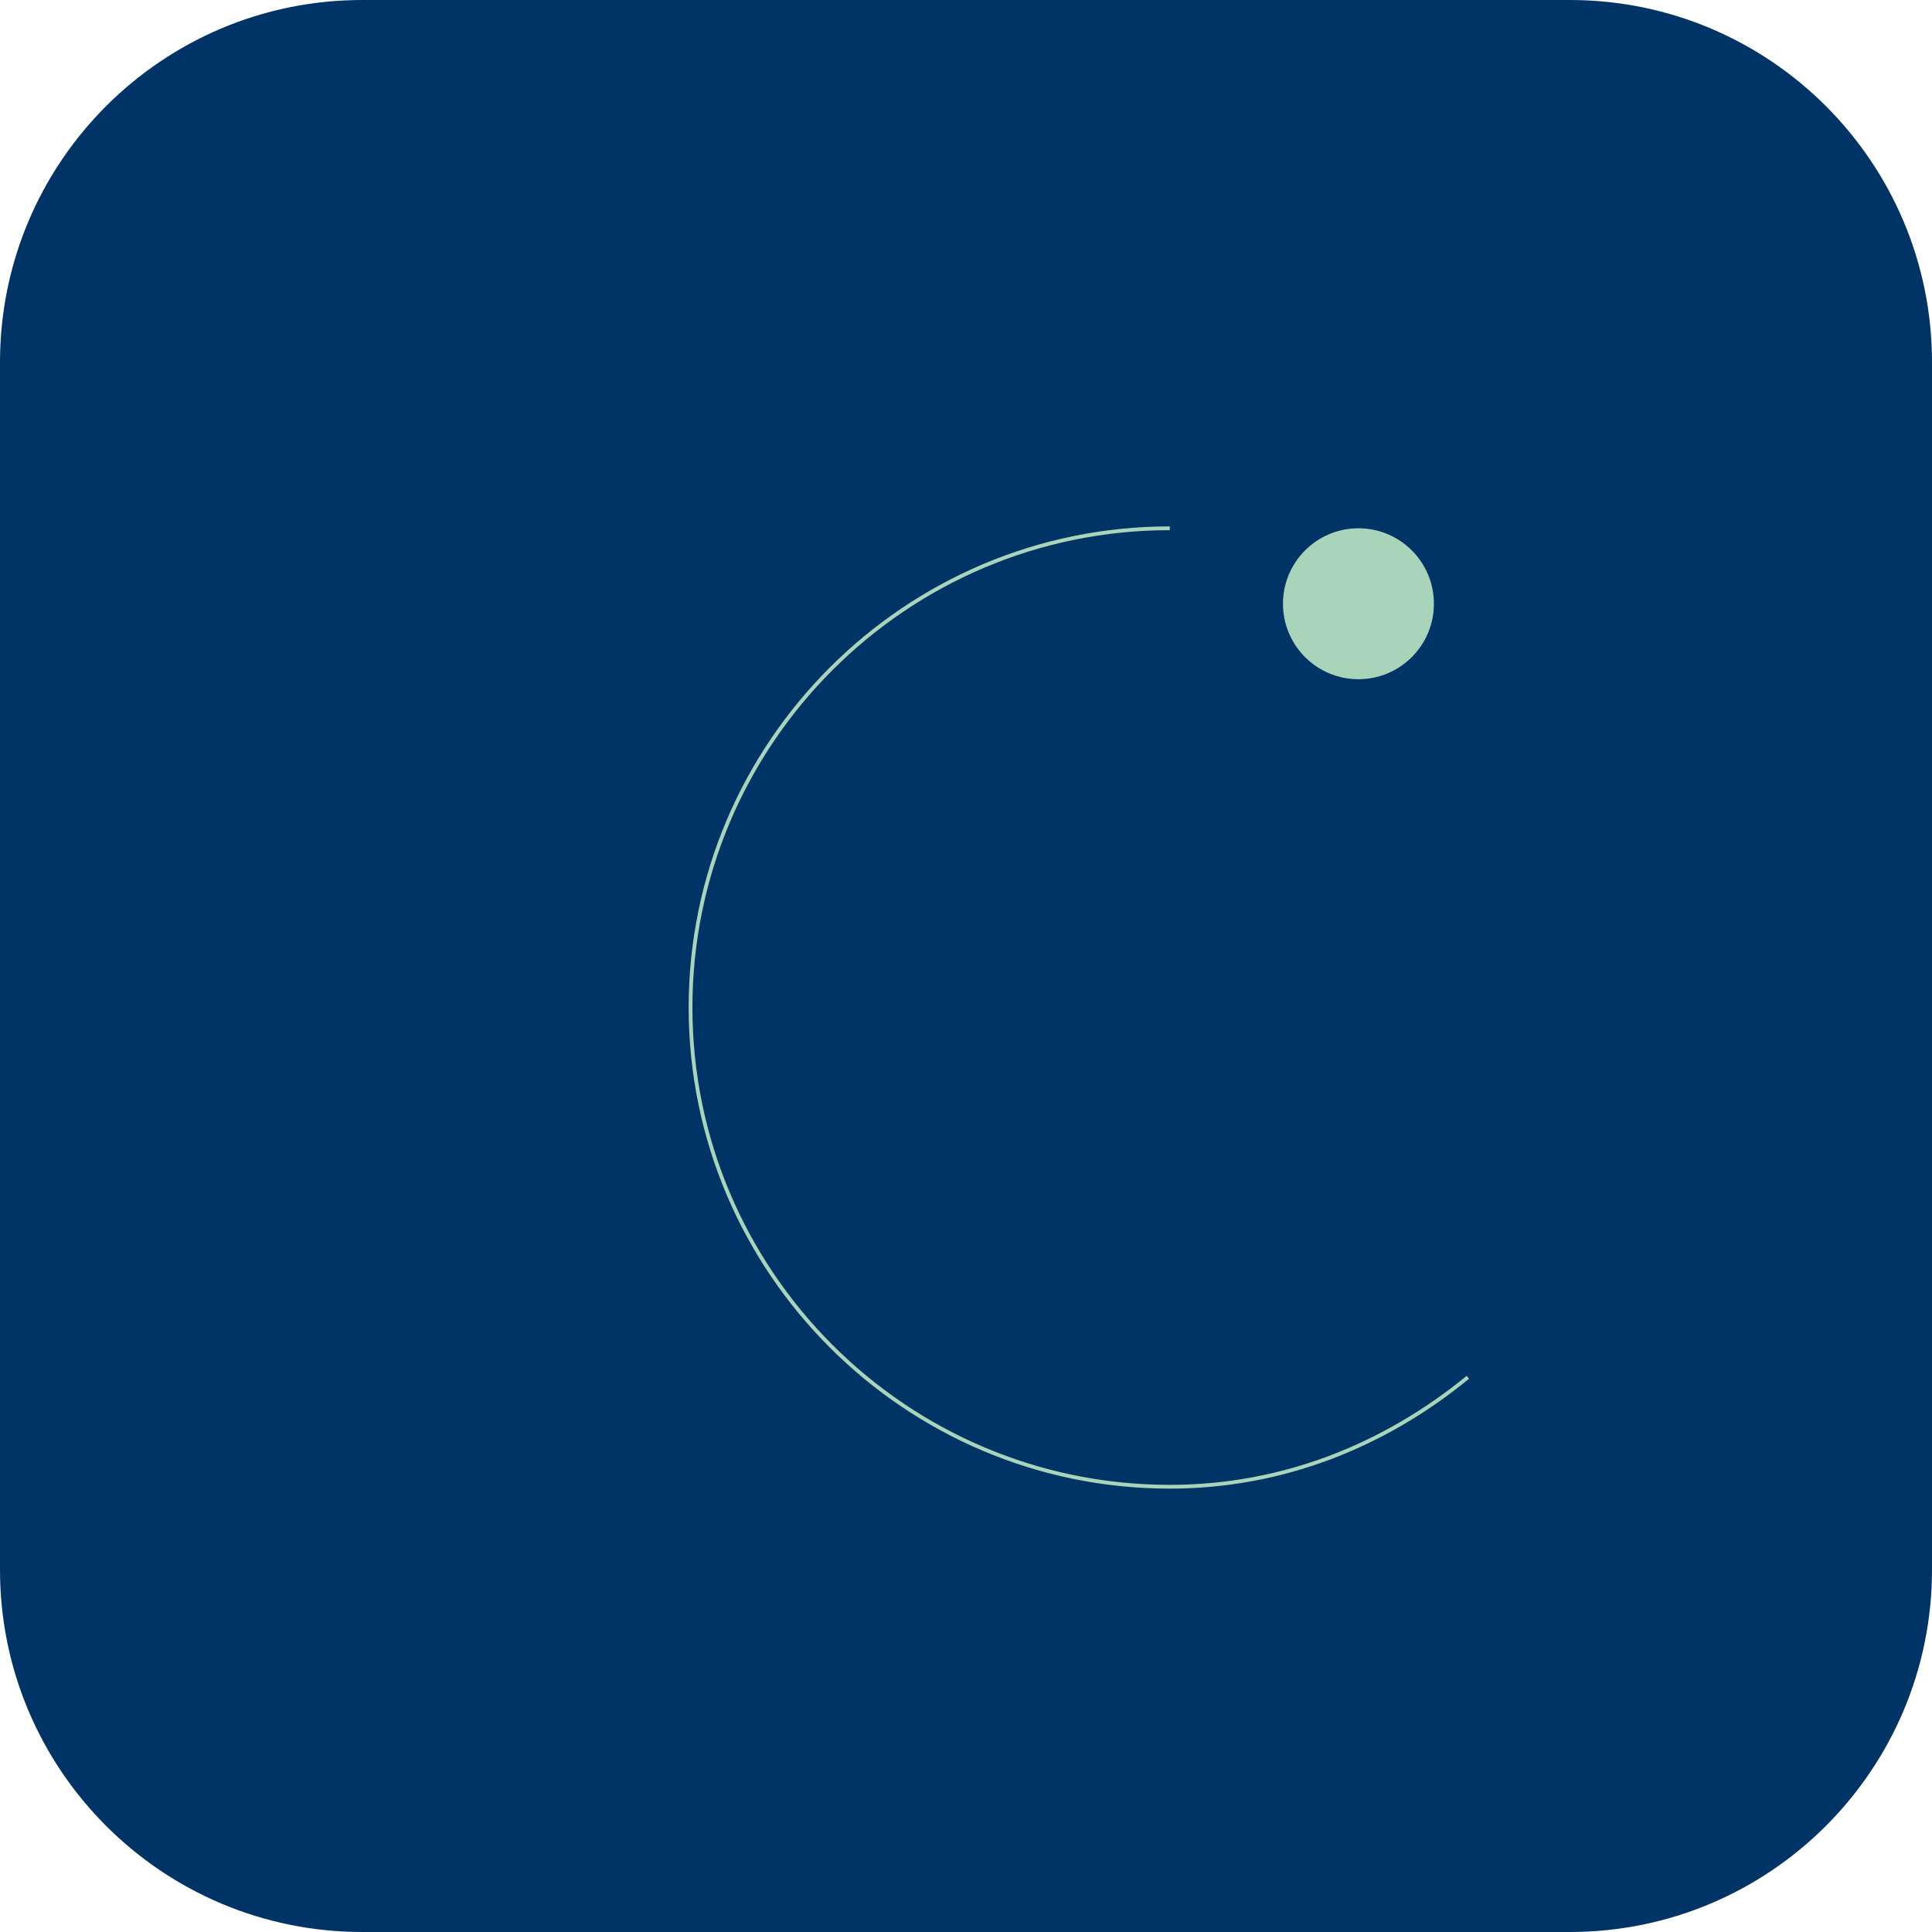
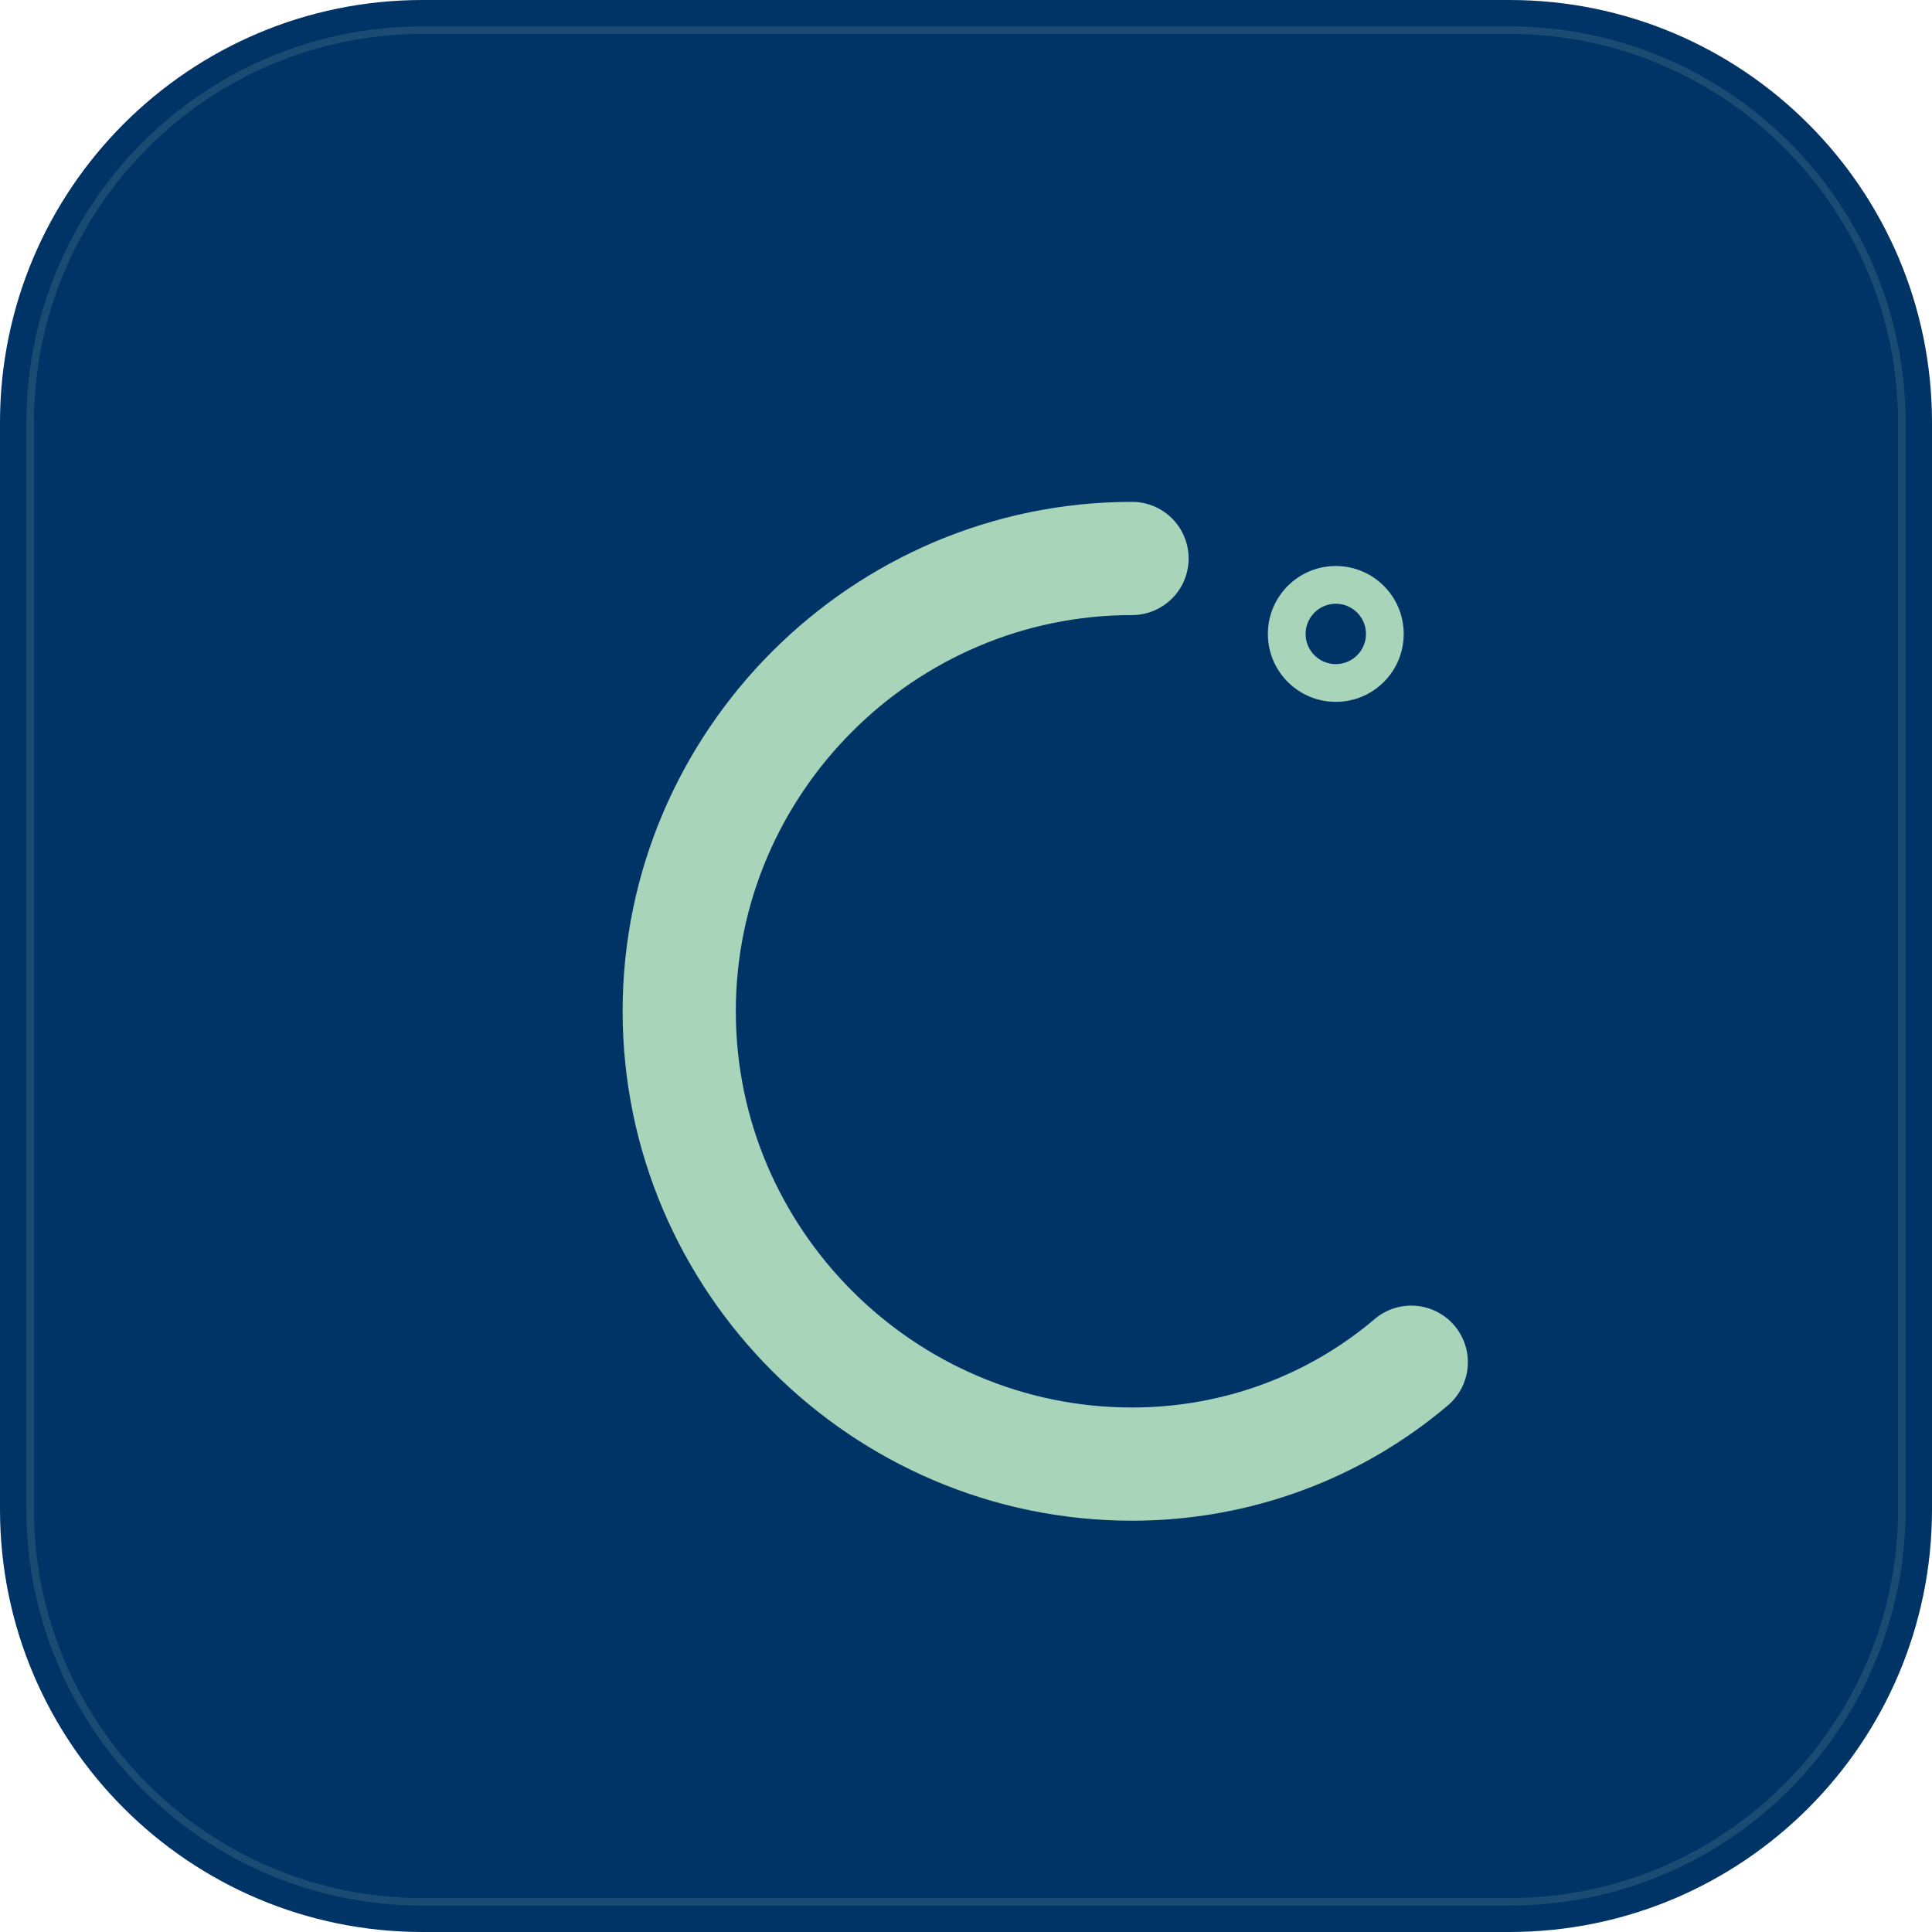
<svg xmlns="http://www.w3.org/2000/svg" width="512" height="512" viewBox="0 0 512 512" fill="none">
-   <rect width="512" height="512" rx="96" fill="#003366" />
-   <path d="M310 140C240 140 183 197 183 267C183 337 240 394 310 394C340 394 367 383 389 365" stroke="#A8D5BA" strokeWidth="32" strokeLinecap="round" />
-   <circle cx="360" cy="160" r="20" fill="#A8D5BA" />
+   <rect width="512" height="512" rx="112" fill="#003366" />
+   <rect x="8" y="8" width="496" height="496" rx="104" stroke="#A8D5BA" stroke-width="2" stroke-opacity="0.15" />
+   <path d="M300 148C234 148 180 202 180 268C180 334 234 388 300 388C328 388 354 378 374 361" stroke="#A8D5BA" stroke-width="30" stroke-linecap="round" />
+   <circle cx="354" cy="168" r="18" fill="#A8D5BA" />
+   <circle cx="354" cy="168" r="8" fill="#003366" />
</svg>
